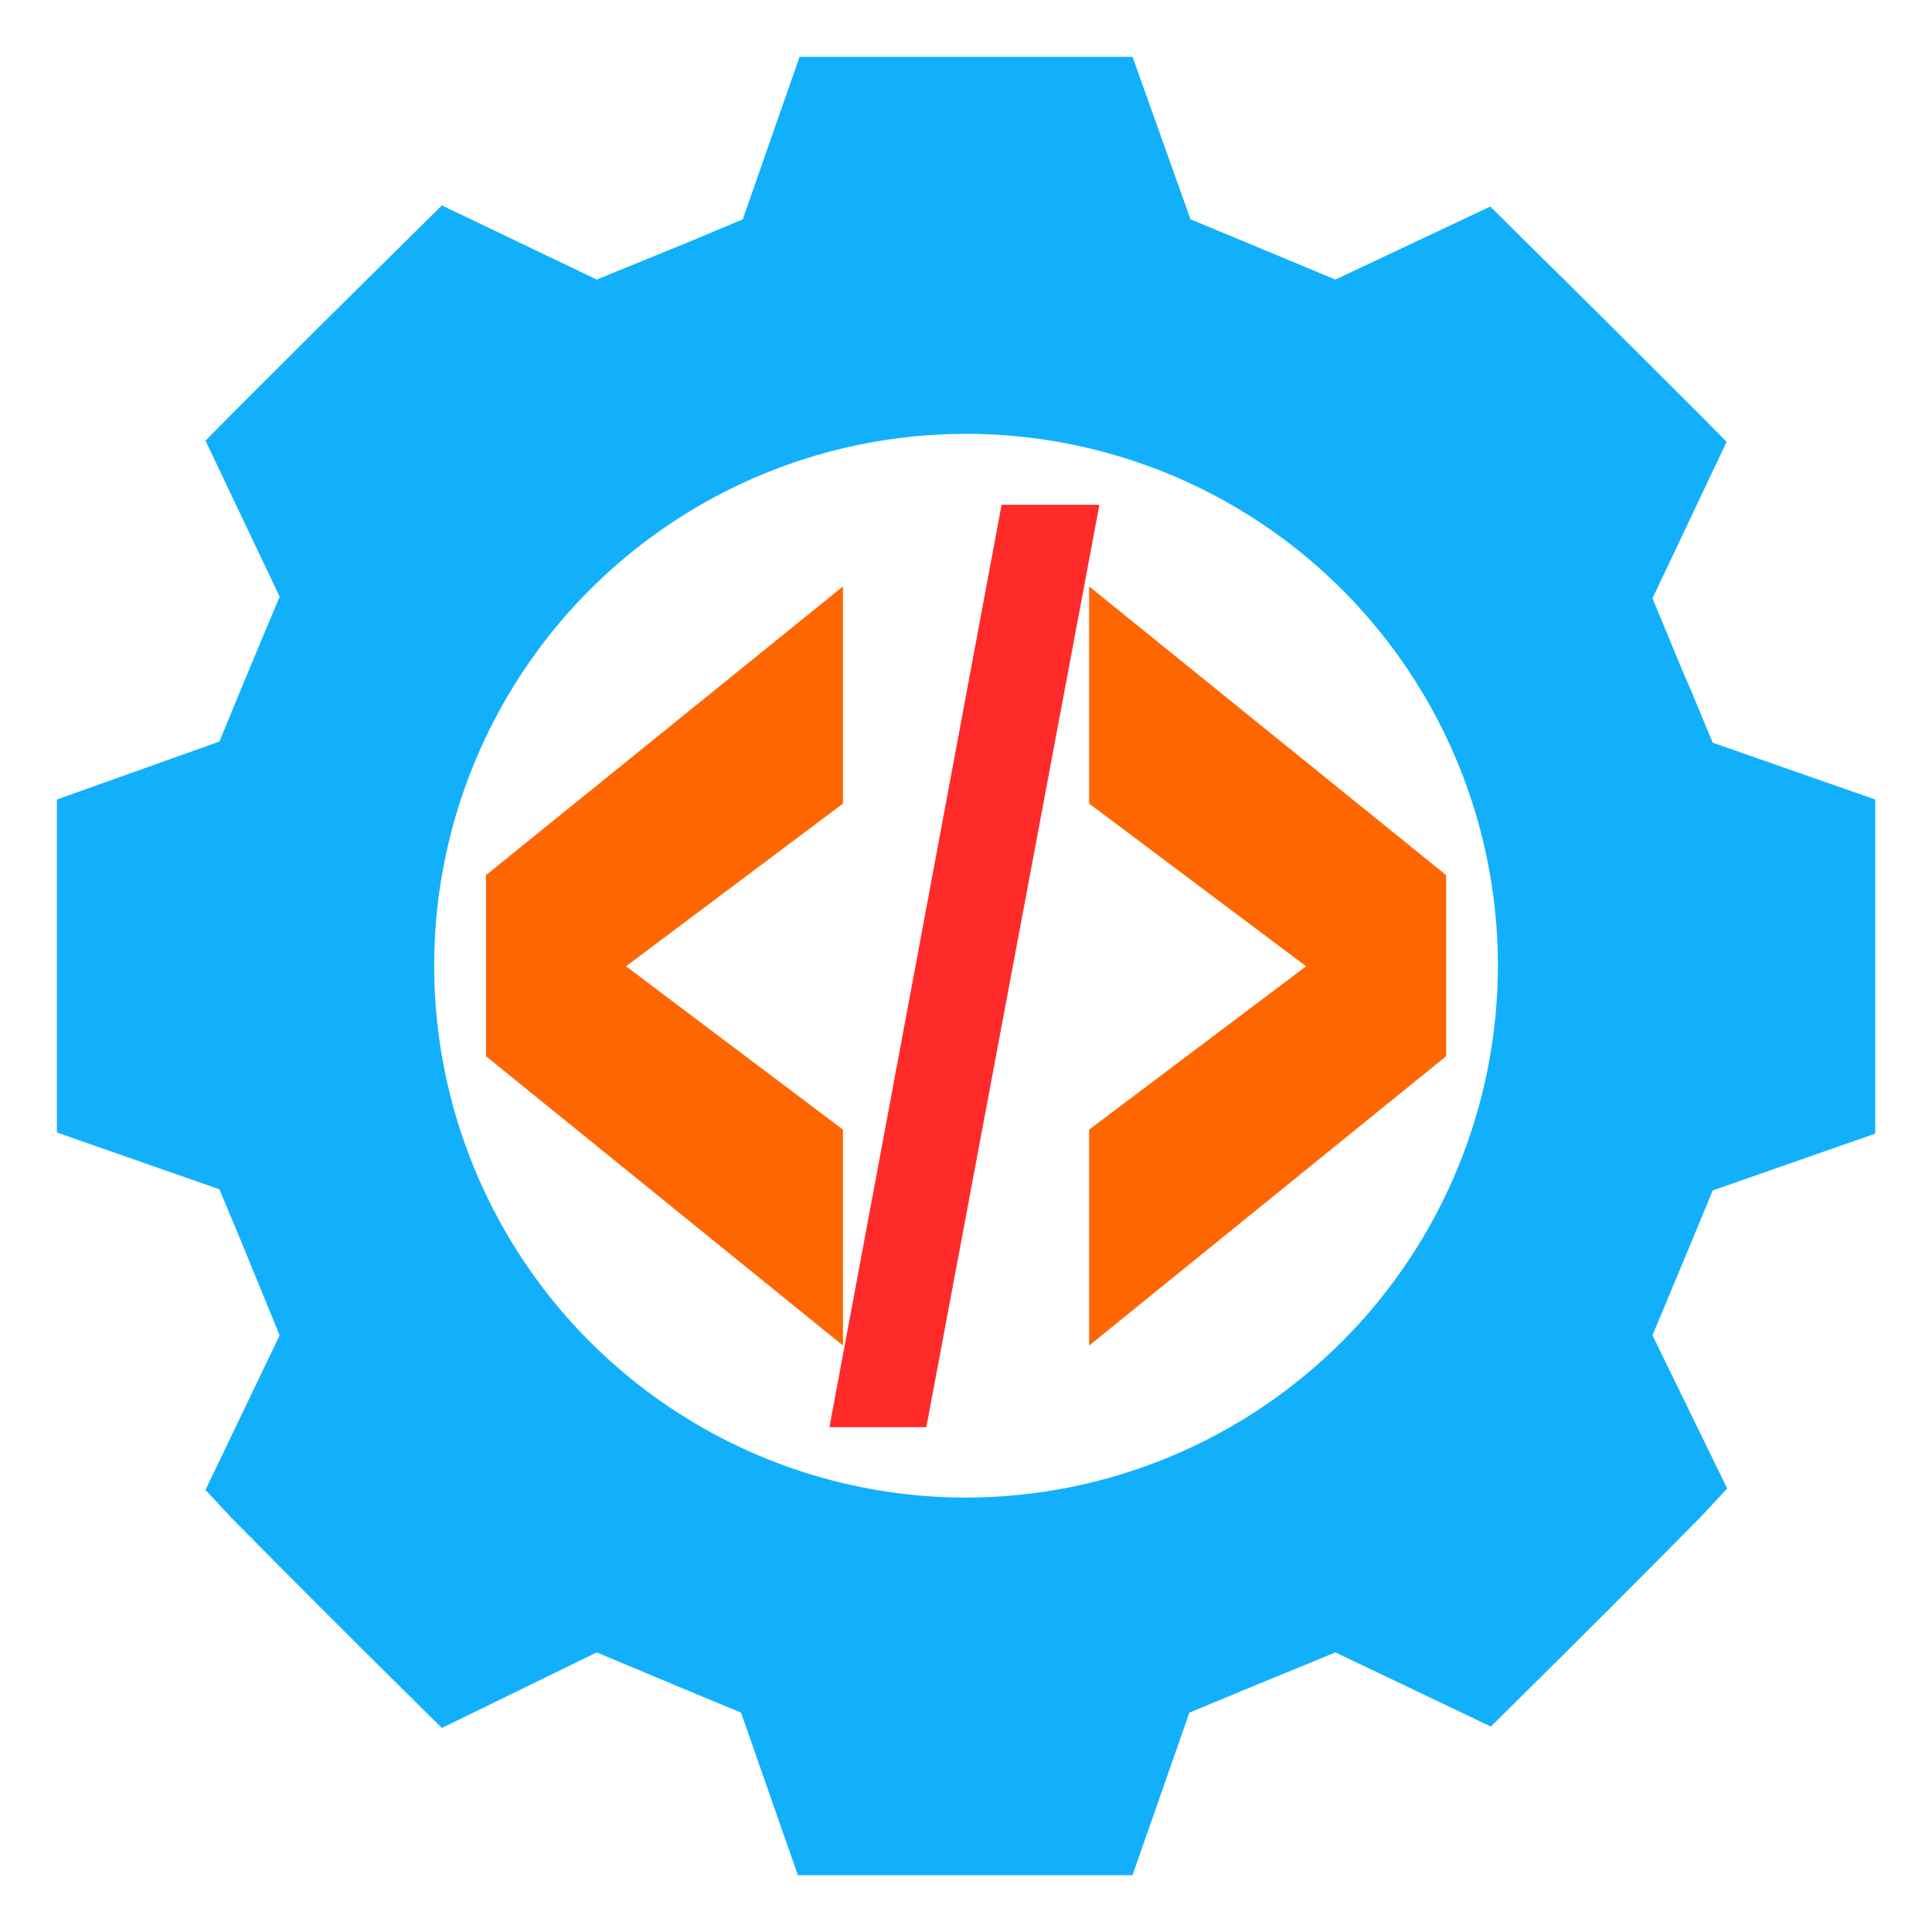
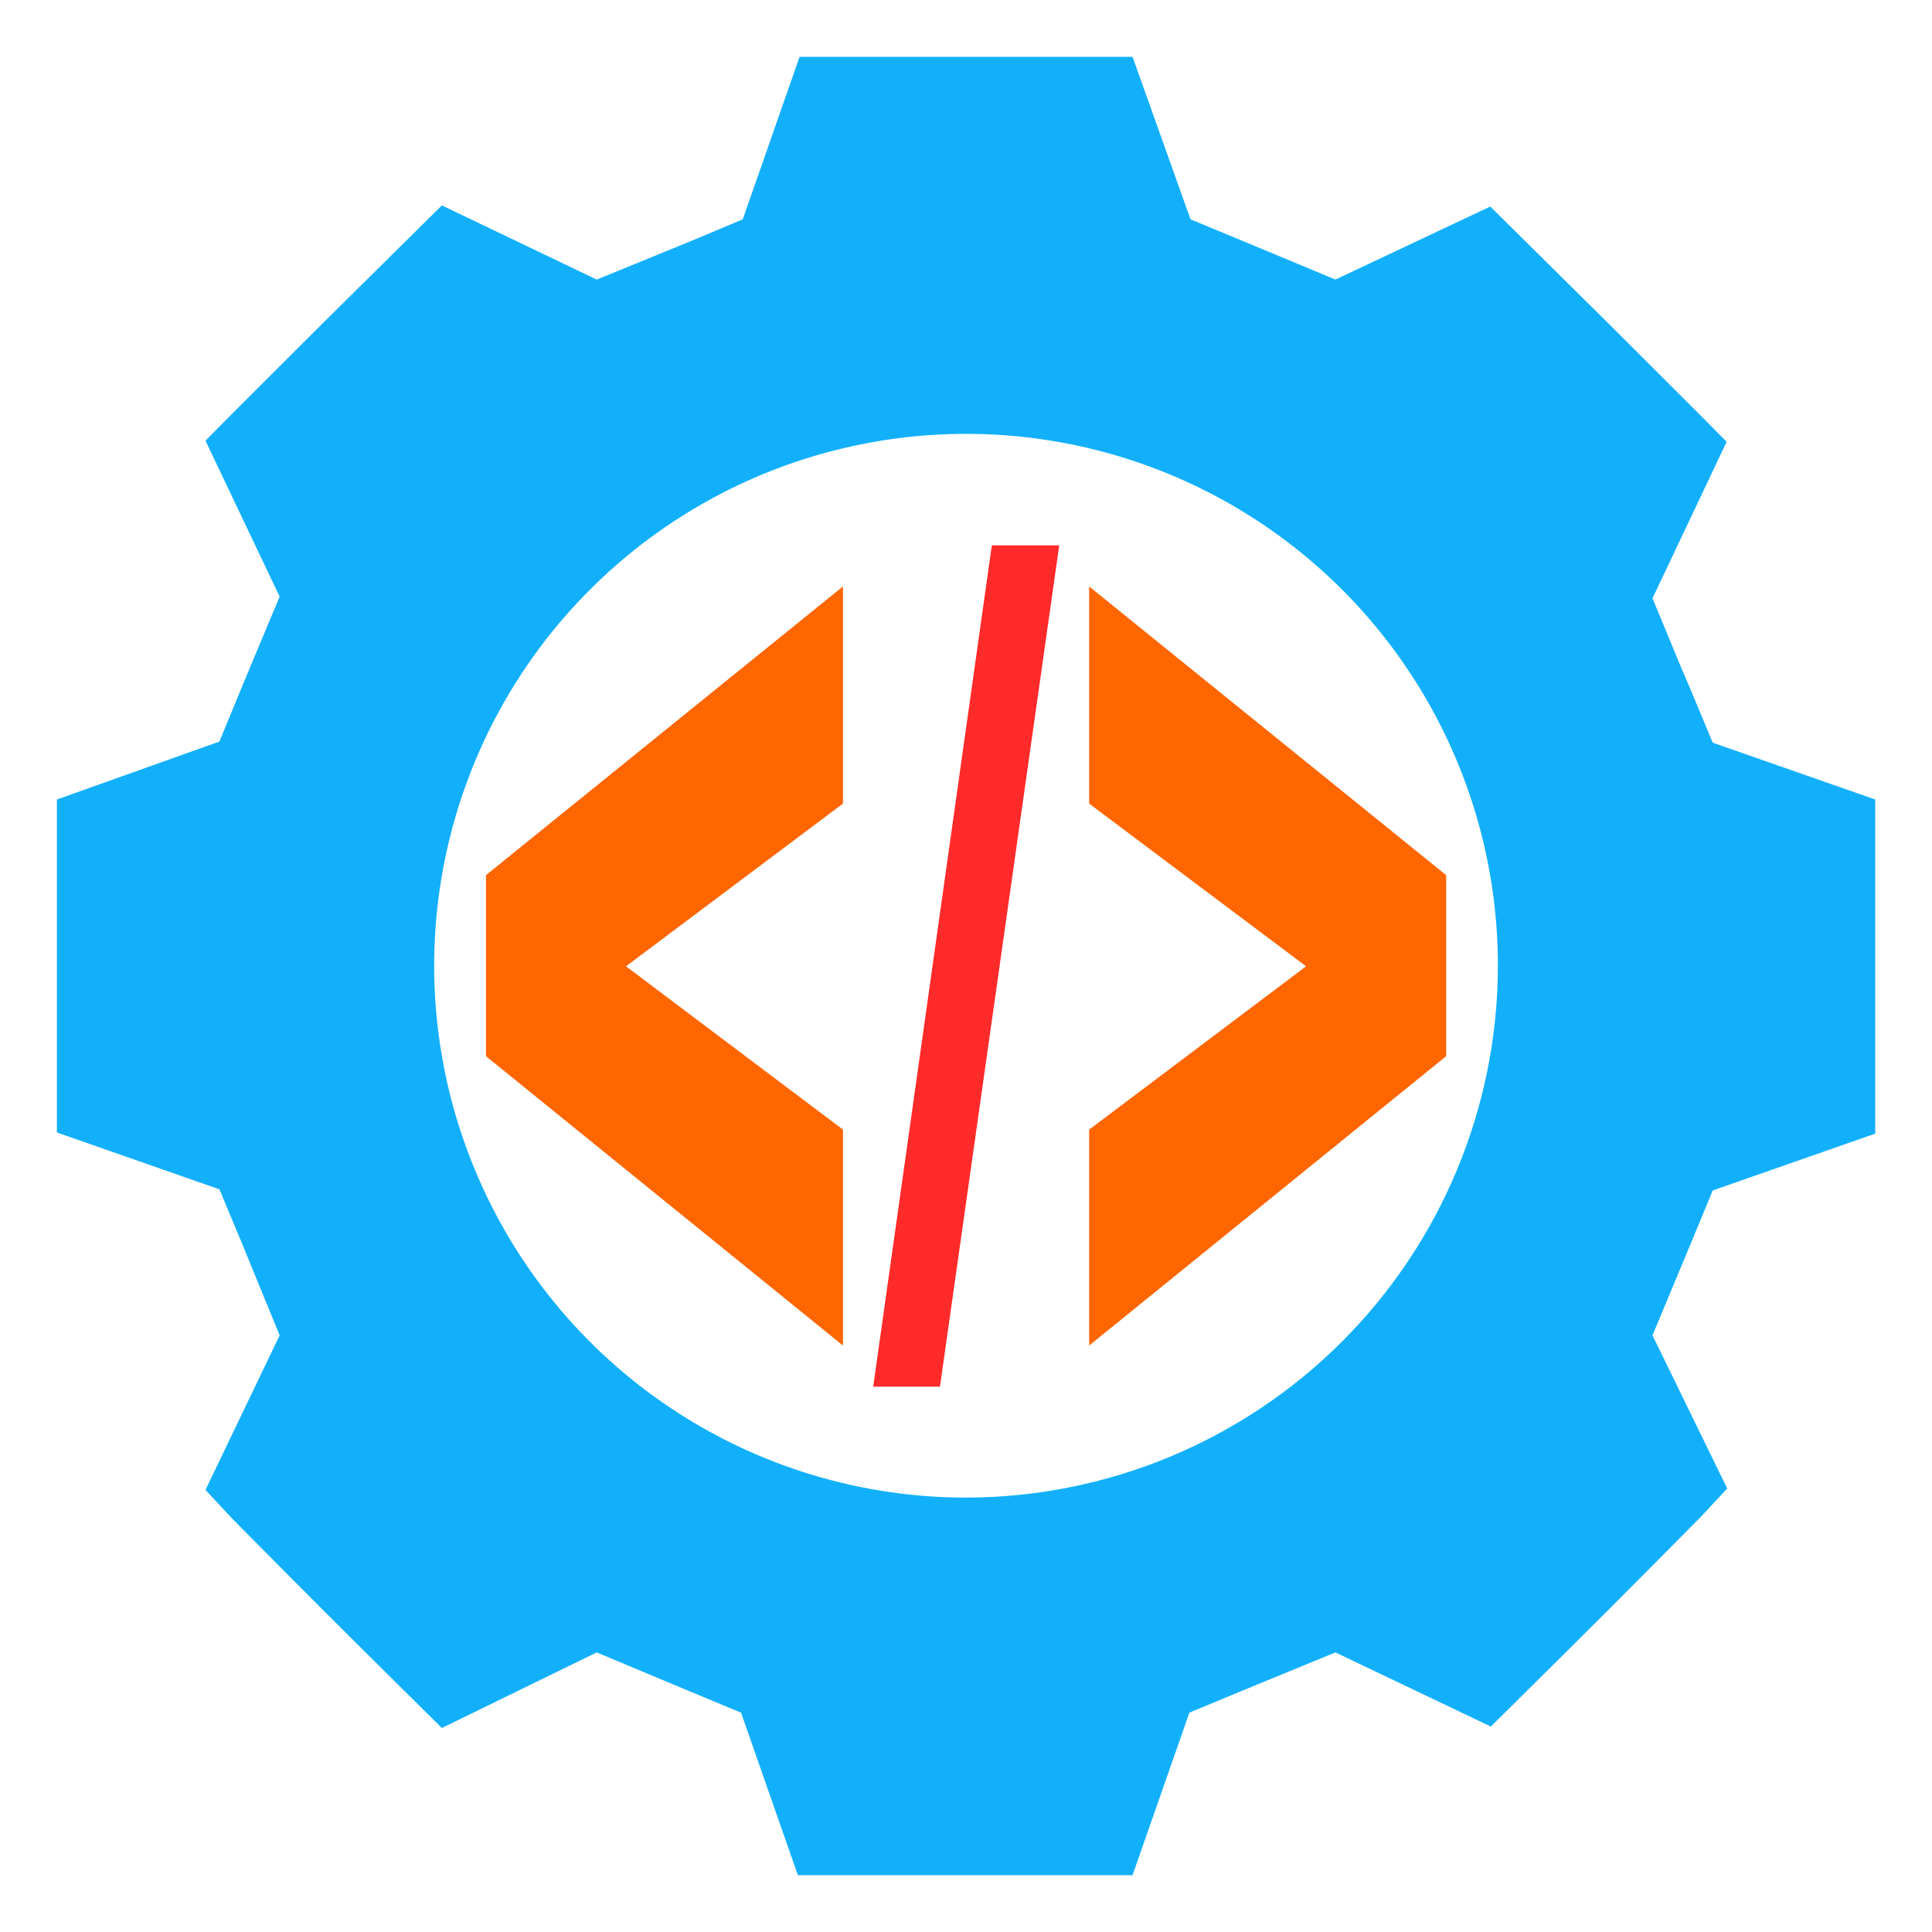
<svg xmlns="http://www.w3.org/2000/svg" width="1200pt" height="1200pt" version="1.1" viewBox="0 0 1200 1200" id="svg12">
  <defs id="defs16" />
  <g id="g10" style="fill:#12b0fb">
    <path d="m 1063.8,739.41 100.94,-35.293 v -207.53 l -100.94,-35.293 -13.59,-32.648 c -7.766,-17.648 -14.648,-35.293 -23.824,-57 l 46.059,-97.234 -16.41,-16.59 c -56.648,-56.648 -56.648,-56.648 -113.82,-113.12 l -16.59,-16.41 -96.176,45.352 -58.059,-24.18 -31.941,-13.234 -36,-100.94 h -206.82 l -35.293,100.94 -31.941,13.41 -58.766,24.004 -96.18,-46.059 -16.59,16.41 c -57.176,56.469 -57.176,56.469 -113.82,113.12 l -16.41,16.59 46.062,96.883 c -9.176,21.707 -16.059,38.469 -23.824,57 l -13.59,33 -100.94,36 v 206.82 l 100.94,35.293 13.41,32.117 24.004,58.59 -46.059,96 16.41,17.648 c 56.648,57.176 56.648,57.176 113.82,113.82 l 16.59,16.41 96.176,-46.941 57.352,24 32.293,13.41 35.293,100.94 h 207.88 l 35.293,-100.94 32.293,-13.41 58.414,-24.004 96.531,46.059 16.59,-16.41 c 57.176,-56.648 57.176,-56.648 113.82,-113.82 l 16.41,-17.648 -46.414,-95.117 24,-57.531 z M 600.03,930.18 c -65.344,0 -129.22,-19.379 -183.55,-55.688 -54.332,-36.305 -96.676,-87.91 -121.67,-148.29 -25,-60.375 -31.531,-126.8 -18.77,-190.89 12.762,-64.086 44.242,-122.95 90.461,-169.14 46.219,-46.195 105.1,-77.645 169.19,-90.371 64.09,-12.726 130.52,-6.16 190.88,18.871 60.36,25.031 111.94,67.398 148.22,121.75 36.277,54.348 55.621,118.24 55.586,183.58 -0.141,87.555 -34.996,171.48 -96.922,233.38 -61.93,61.895 -145.88,96.703 -233.43,96.797 z" id="path2" />
-     <g aria-label="&lt;/&gt;" transform="matrix(0.7164551,0,0,1.395761,-3.0333253e-6,-3.145996)" style="font-style:normal;font-variant:normal;font-weight:900;font-stretch:normal;font-size:557.469px;line-height:72.587px;font-family:Arial;-inkscape-font-specification:'Arial Heavy';letter-spacing:0px;word-spacing:0px;fill:#000000;fill-opacity:1;stroke:none;stroke-width:2.903" id="text844">
-       <path d="M 730.807,601.023 421.314,472.271 V 391.7 L 730.807,263.221 v 96.632 l -188.091,72.406 188.091,72.678 z" style="fill:#ff6600;stroke-width:2.903" id="path4553" />
-       <path d="m 868.299,226.895 h 84.805 L 803.065,637.348 h -83.989 z" style="fill:#ff2a2a;stroke-width:3.545" id="path4555" />
-       <path d="M 944.213,601.023 1253.706,472.271 V 391.7 L 944.213,263.221 v 96.632 l 188.091,72.406 -188.091,72.678 z" style="fill:#ff6600;stroke-width:2.903" id="path4557" />
+     <g aria-label="&lt;/&gt;" transform="matrix(0.7164551,0,0,1.395761,-3.0333253e-6,6.741497)" style="font-style:normal;font-variant:normal;font-weight:900;font-stretch:normal;font-size:557.469px;line-height:72.587px;font-family:Arial;-inkscape-font-specification:'Arial Heavy';letter-spacing:0px;word-spacing:0px;fill:#000000;fill-opacity:1;stroke:none;stroke-width:2.903" id="text844">
+       <path d="M 730.807,593.939 421.314,465.187 V 384.616 L 730.807,256.137 v 96.632 l -188.091,72.406 188.091,72.678 z" style="fill:#ff6600;stroke-width:2.903" id="path4553" />
+       <path d="m 859.844,237.843 h 58.436 L 814.892,612.232 h -57.875 z" style="fill:#ff2a2a;stroke-width:2.811" id="path4555" />
+       <path d="M 944.213,593.939 1253.706,465.187 V 384.616 L 944.213,256.137 v 96.632 l 188.091,72.406 -188.091,72.678 z" style="fill:#ff6600;stroke-width:2.903" id="path4557" />
    </g>
  </g>
</svg>
